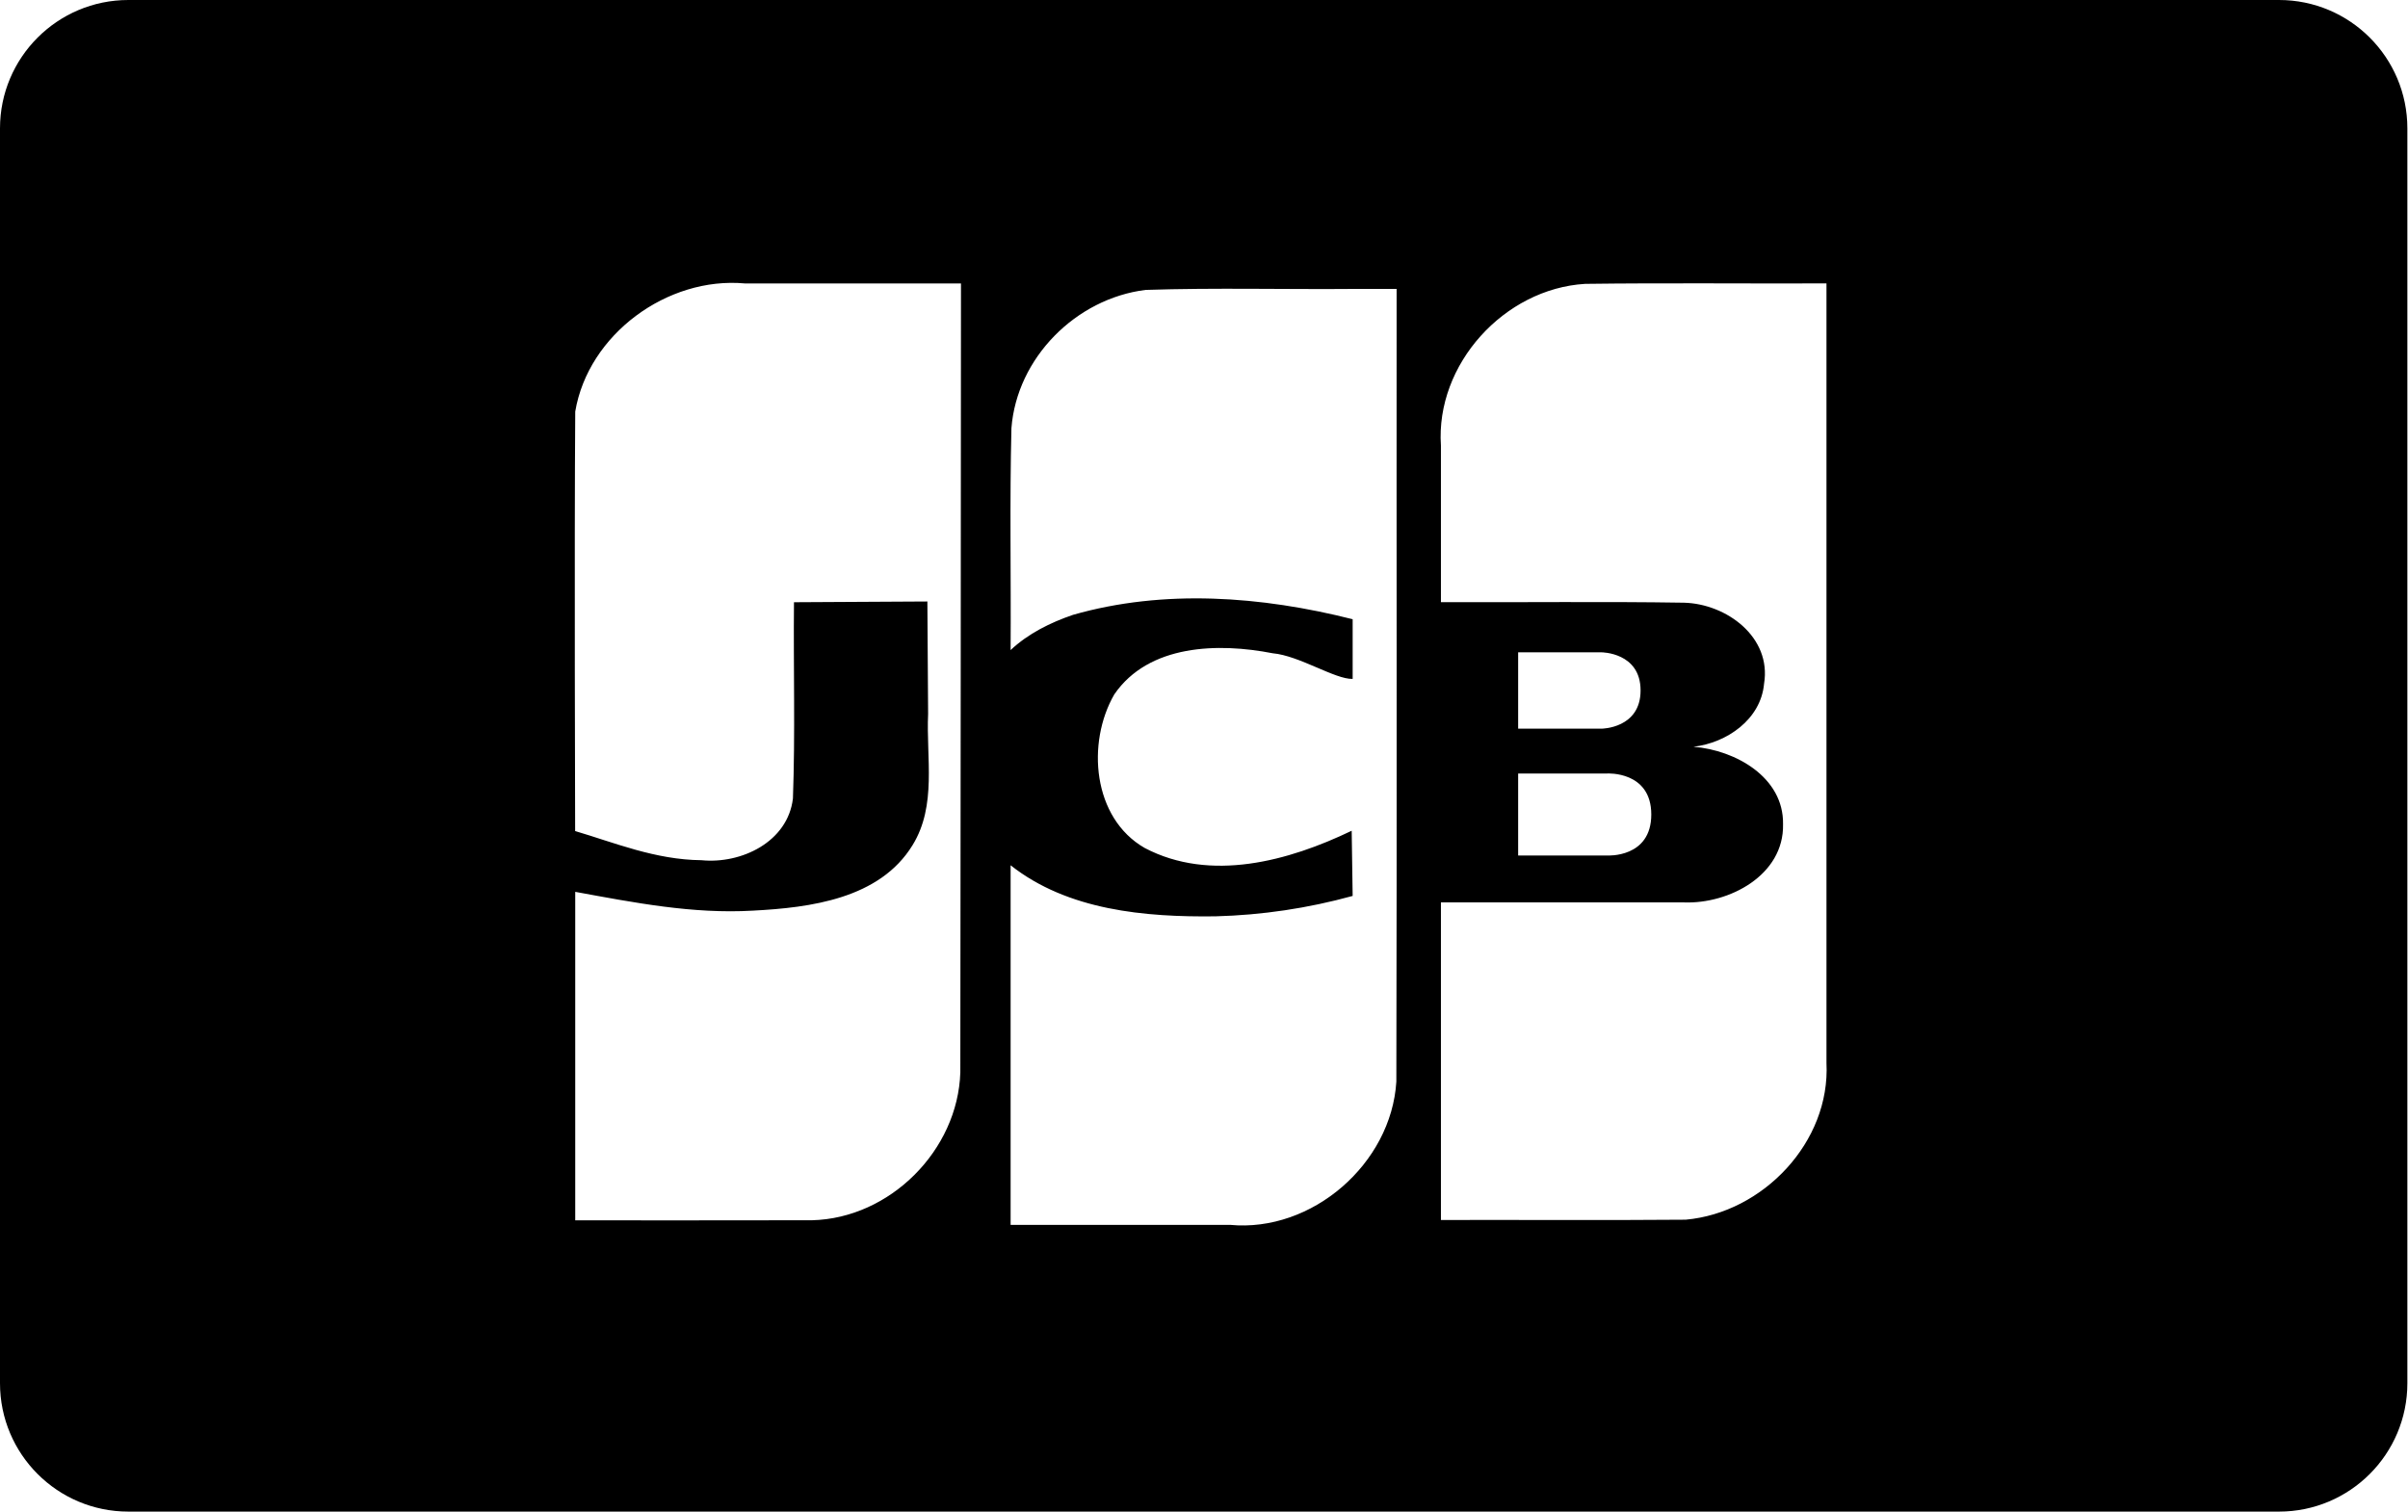
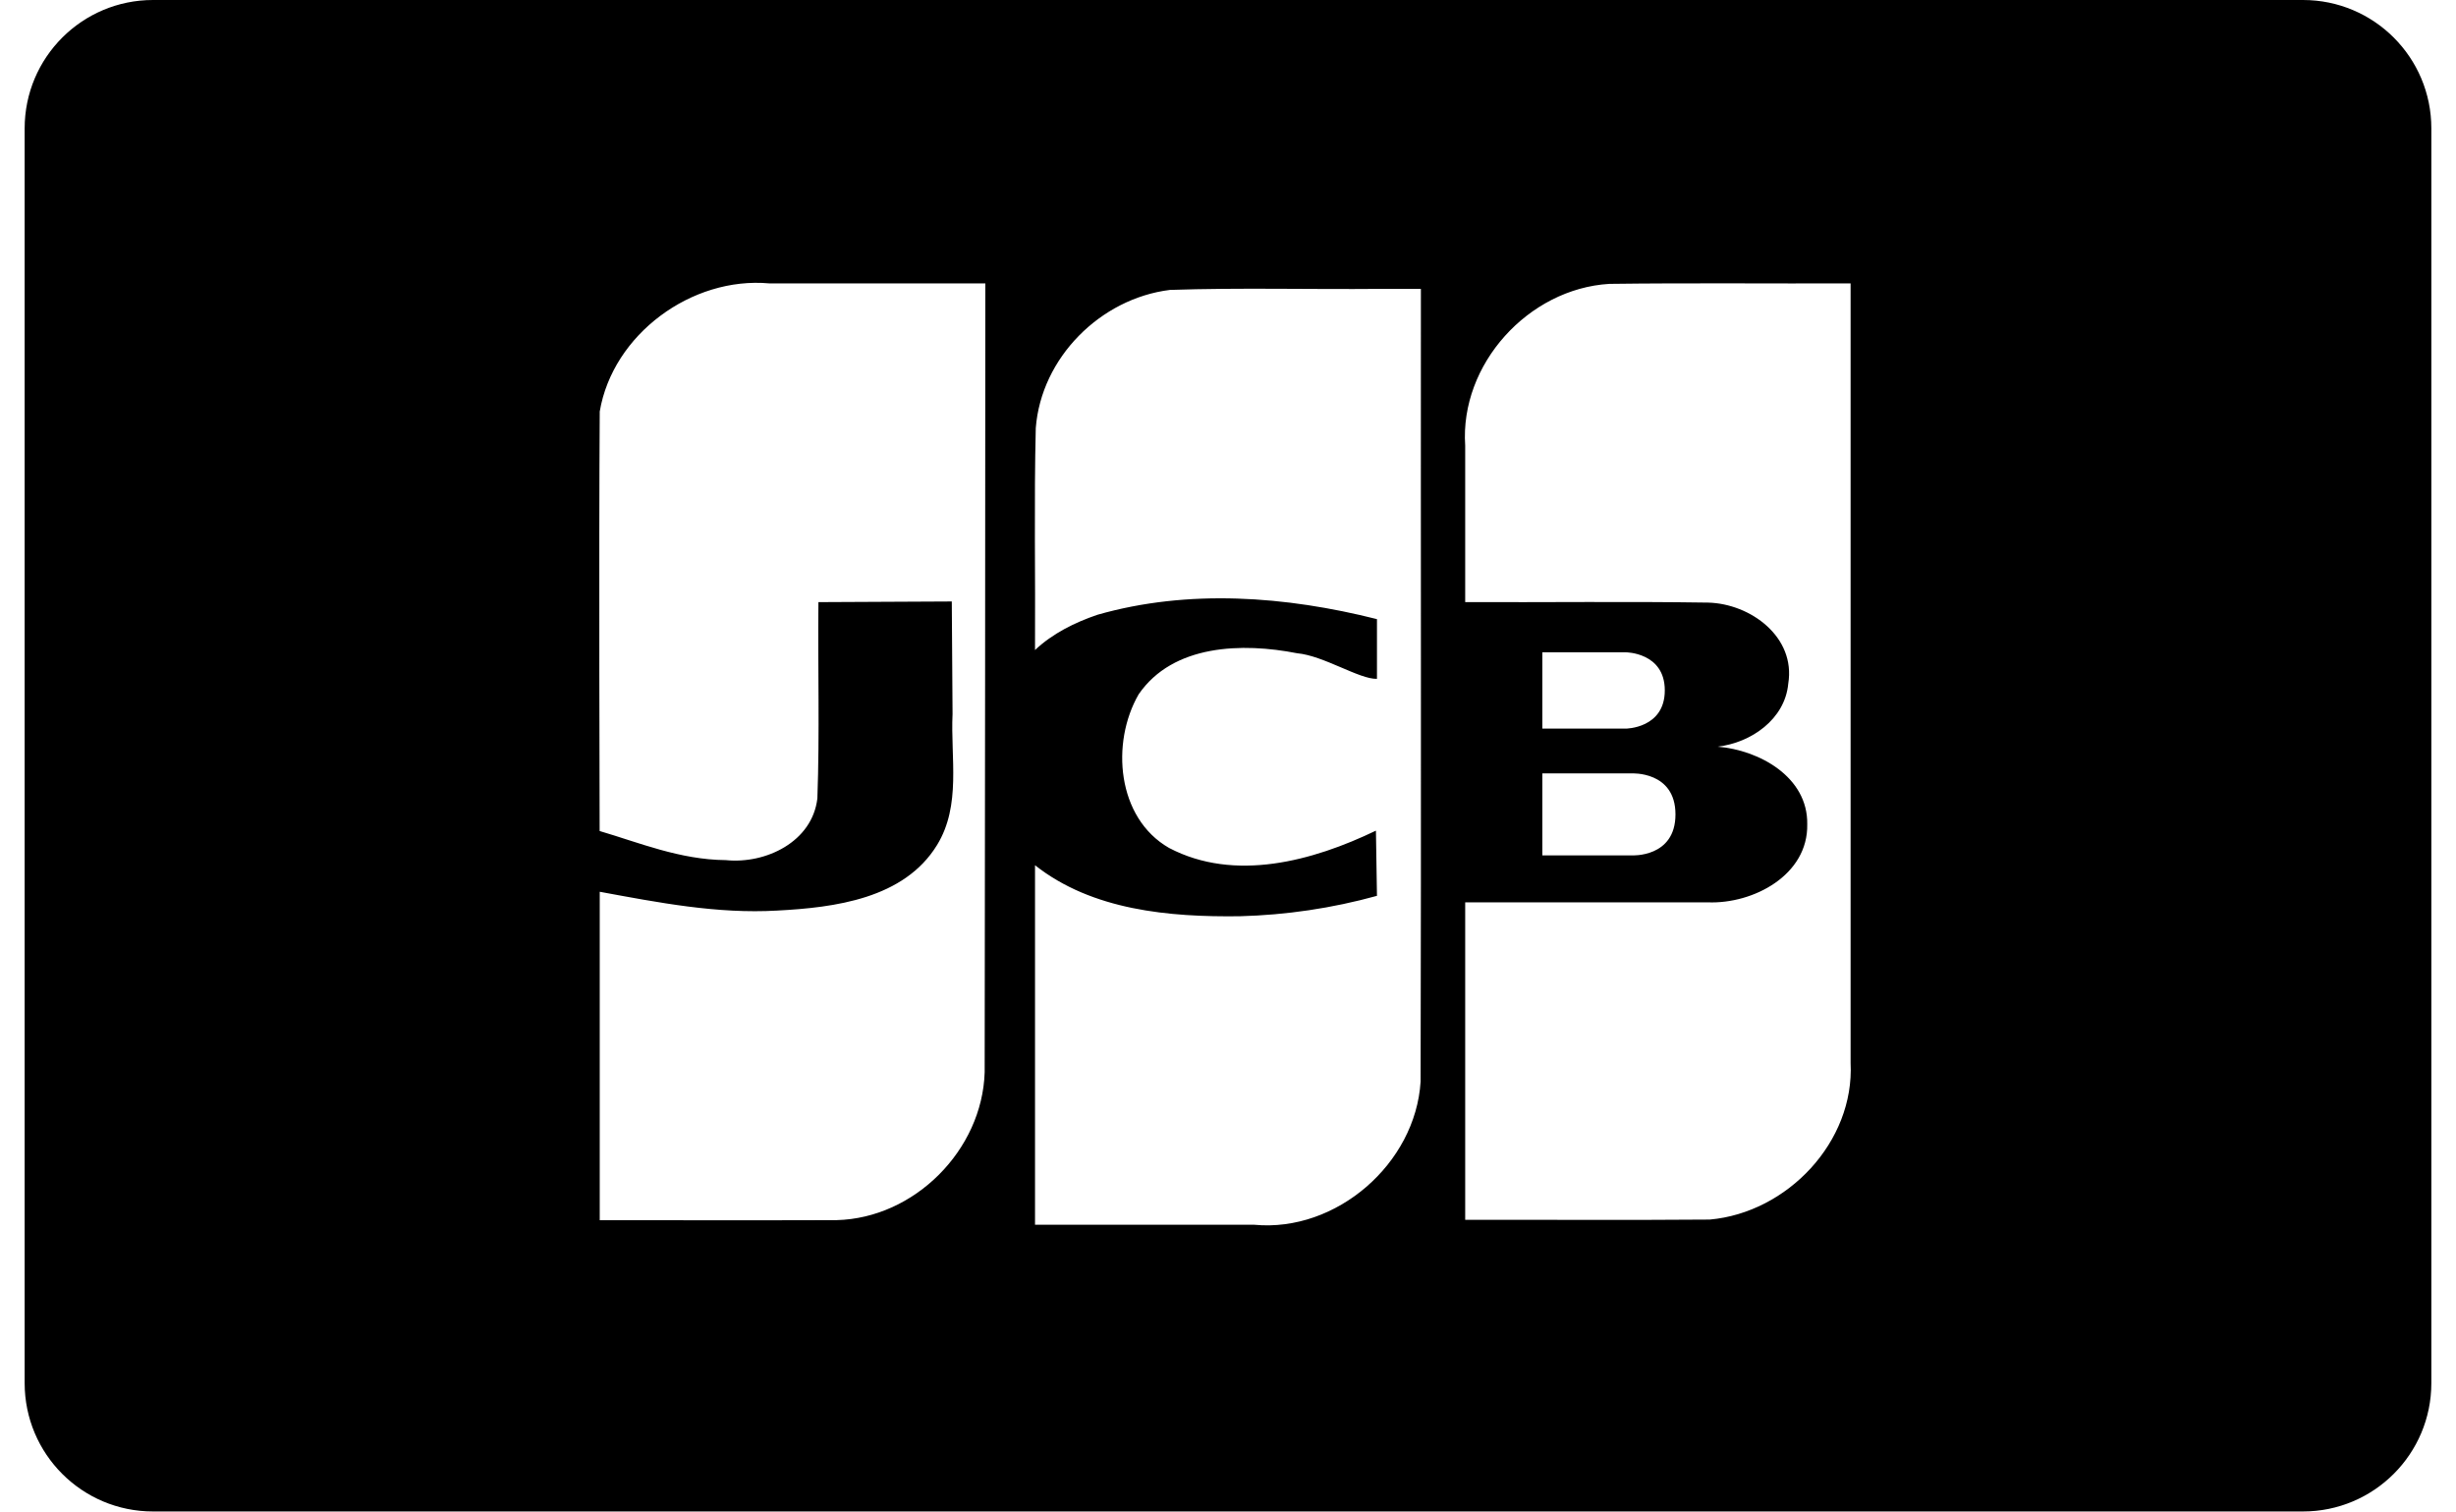
- <svg xmlns="http://www.w3.org/2000/svg" version="1.1" x="0" y="0" width="1631" height="1024" viewBox="0, 0, 1631, 1024">
+ <svg xmlns="http://www.w3.org/2000/svg" version="1.1" x="0" y="0" width="26" height="16" viewBox="0, 0, 26, 16">
  <g id="Background">
-     <rect x="0" y="0" width="1631" height="1024" fill="#000000" fill-opacity="0" />
+     <rect x="0" y="0" width="26" height="16" fill="#000000" fill-opacity="0" />
  </g>
  <g id="icomoon-ignore">
-     <path d="M-0,86.974 L-0,937.025 C-0,985.069 38.927,1023.999 86.946,1023.999 L1543.626,1023.999 C1591.625,1023.999 1630.572,985.059 1630.572,937.025 L1630.572,86.974 C1630.572,38.93 1591.645,-0 1543.626,-0 L86.946,-0 C38.947,-0 -0,38.94 -0,86.974 z M389.557,562.981 C389.557,562.981 388.963,368.395 389.623,278.797 C398.437,226.425 452.048,187.226 504.556,192.009 L650.896,192.009 C650.724,370.159 650.748,548.314 650.454,726.46 C648.831,779.167 602.877,825.312 550.054,826.629 C496.578,826.786 443.097,826.652 389.619,826.696 L389.619,604.151 C429.329,611.429 469.248,619.266 509.876,616.896 C548.843,614.871 595.834,608.906 618.15,572.453 C634.666,545.526 627.264,513.398 628.636,483.618 L628.13,407.461 C598.014,407.629 567.897,407.798 537.781,407.966 C537.345,452.27 538.676,496.669 537.072,540.909 C533.6,570.332 502.116,585.443 475.075,582.725 C443.803,582.438 415.967,570.763 389.557,562.98 L389.557,562.98 z M684.516,440.378 C684.85,390.284 683.828,340.139 685.064,290.079 C688.725,242.373 728.816,202.219 775.947,196.394 C823.343,194.833 870.894,196.148 918.351,195.714 L945.965,195.714 C945.842,374.718 946.21,553.735 945.781,732.732 C942.36,788.341 888.712,835.03 833.112,829.748 L684.516,829.748 L684.516,586.158 C723.26,616.759 775.598,621.357 823.348,620.742 C854.701,619.928 885.957,615.269 916.189,606.922 C915.97,592.204 915.751,577.485 915.532,562.767 C872.835,583.32 819.91,597.845 775.365,574.455 C739.979,554.201 735.823,503.21 754.739,470.397 C778.103,436.358 825.297,435.346 862.038,442.543 C880.067,444.149 904.284,460.279 916.189,459.915 L916.189,419.484 C854.563,403.903 788.532,398.862 726.793,416.504 C711.443,421.752 696.415,429.177 684.516,440.379 L684.516,440.379 z M975.974,611.314 L1140.529,611.314 C1171.155,612.487 1208.444,592.888 1207.703,558.376 C1208.26,526.374 1175.284,508.13 1147.021,505.875 C1169.638,503.24 1192.655,487.369 1194.845,463.174 C1200.067,431.556 1169.337,408.991 1140.528,408.283 C1085.705,407.407 1030.821,408.151 975.974,407.904 L975.974,301.872 C972.258,246.771 1018.833,195.603 1073.626,192.295 C1128.106,191.587 1182.624,192.19 1237.119,191.99 L1237.119,720.078 C1239.838,773.571 1194.231,821.542 1141.711,826.254 C1086.489,826.714 1031.216,826.319 975.974,826.451 L975.974,611.314 z M1028.28,441.905 L1084.747,441.905 C1084.747,441.905 1111.206,441.905 1111.206,467.722 C1111.206,493.539 1084.747,493.617 1084.747,493.617 L1028.28,493.617 L1028.28,441.905 z M1088.679,523.987 L1088.679,523.987 C1088.679,523.987 1118.455,522.264 1118.455,551.766 C1118.455,581.268 1088.852,579.545 1088.679,579.545 L1028.28,579.545 L1028.28,523.986 L1088.679,523.986 z" fill="#000000" />
+     <path d="M0.261,1.359 L0.261,14.641 C0.261,15.392 0.869,16 1.62,16 L24.38,16 C25.13,16 25.739,15.392 25.739,14.641 L25.739,1.359 C25.739,0.608 25.131,0 24.38,0 L1.62,0 C0.87,0 0.261,0.608 0.261,1.359 z M6.348,8.797 C6.348,8.797 6.339,5.756 6.349,4.356 C6.487,3.538 7.324,2.925 8.145,3 L10.431,3 C10.429,5.784 10.429,8.567 10.424,11.351 C10.399,12.174 9.681,12.896 8.856,12.916 C8.02,12.919 7.185,12.916 6.349,12.917 L6.349,9.44 C6.969,9.554 7.593,9.676 8.228,9.639 C8.837,9.607 9.571,9.514 9.92,8.945 C10.178,8.524 10.062,8.022 10.084,7.557 L10.076,6.367 C9.605,6.369 9.135,6.372 8.664,6.374 C8.657,7.067 8.678,7.76 8.653,8.452 C8.599,8.911 8.107,9.148 7.684,9.105 C7.196,9.101 6.761,8.918 6.348,8.797 L6.348,8.797 z M10.957,6.881 C10.962,6.098 10.946,5.315 10.965,4.532 C11.022,3.787 11.649,3.16 12.385,3.069 C13.126,3.044 13.869,3.065 14.61,3.058 L15.042,3.058 C15.04,5.855 15.046,8.652 15.039,11.449 C14.986,12.318 14.147,13.047 13.279,12.965 L10.957,12.965 L10.957,9.159 C11.562,9.637 12.38,9.709 13.126,9.699 C13.616,9.686 14.104,9.614 14.577,9.483 C14.573,9.253 14.57,9.023 14.566,8.793 C13.899,9.114 13.072,9.341 12.376,8.976 C11.823,8.659 11.758,7.863 12.054,7.35 C12.419,6.818 13.156,6.802 13.731,6.915 C14.012,6.94 14.391,7.192 14.577,7.186 L14.577,6.554 C13.614,6.311 12.582,6.232 11.617,6.508 C11.377,6.59 11.143,6.706 10.957,6.881 L10.957,6.881 z M15.511,9.552 L18.082,9.552 C18.56,9.57 19.143,9.264 19.132,8.725 C19.14,8.225 18.625,7.94 18.183,7.904 C18.537,7.863 18.896,7.615 18.931,7.237 C19.012,6.743 18.532,6.39 18.082,6.379 C17.225,6.366 16.368,6.377 15.511,6.374 L15.511,4.717 C15.453,3.856 16.18,3.056 17.037,3.005 C17.888,2.994 18.74,3.003 19.591,3 L19.591,11.251 C19.634,12.087 18.921,12.837 18.1,12.91 C17.238,12.917 16.374,12.911 15.511,12.913 L15.511,9.552 z M16.328,6.905 L17.21,6.905 C17.21,6.905 17.624,6.905 17.624,7.308 C17.624,7.712 17.21,7.713 17.21,7.713 L16.328,7.713 L16.328,6.905 z M17.272,8.187 L17.272,8.187 C17.272,8.187 17.737,8.16 17.737,8.621 C17.737,9.082 17.274,9.055 17.272,9.055 L16.328,9.055 L16.328,8.187 L17.272,8.187 z" fill="#000000" />
  </g>
</svg>
